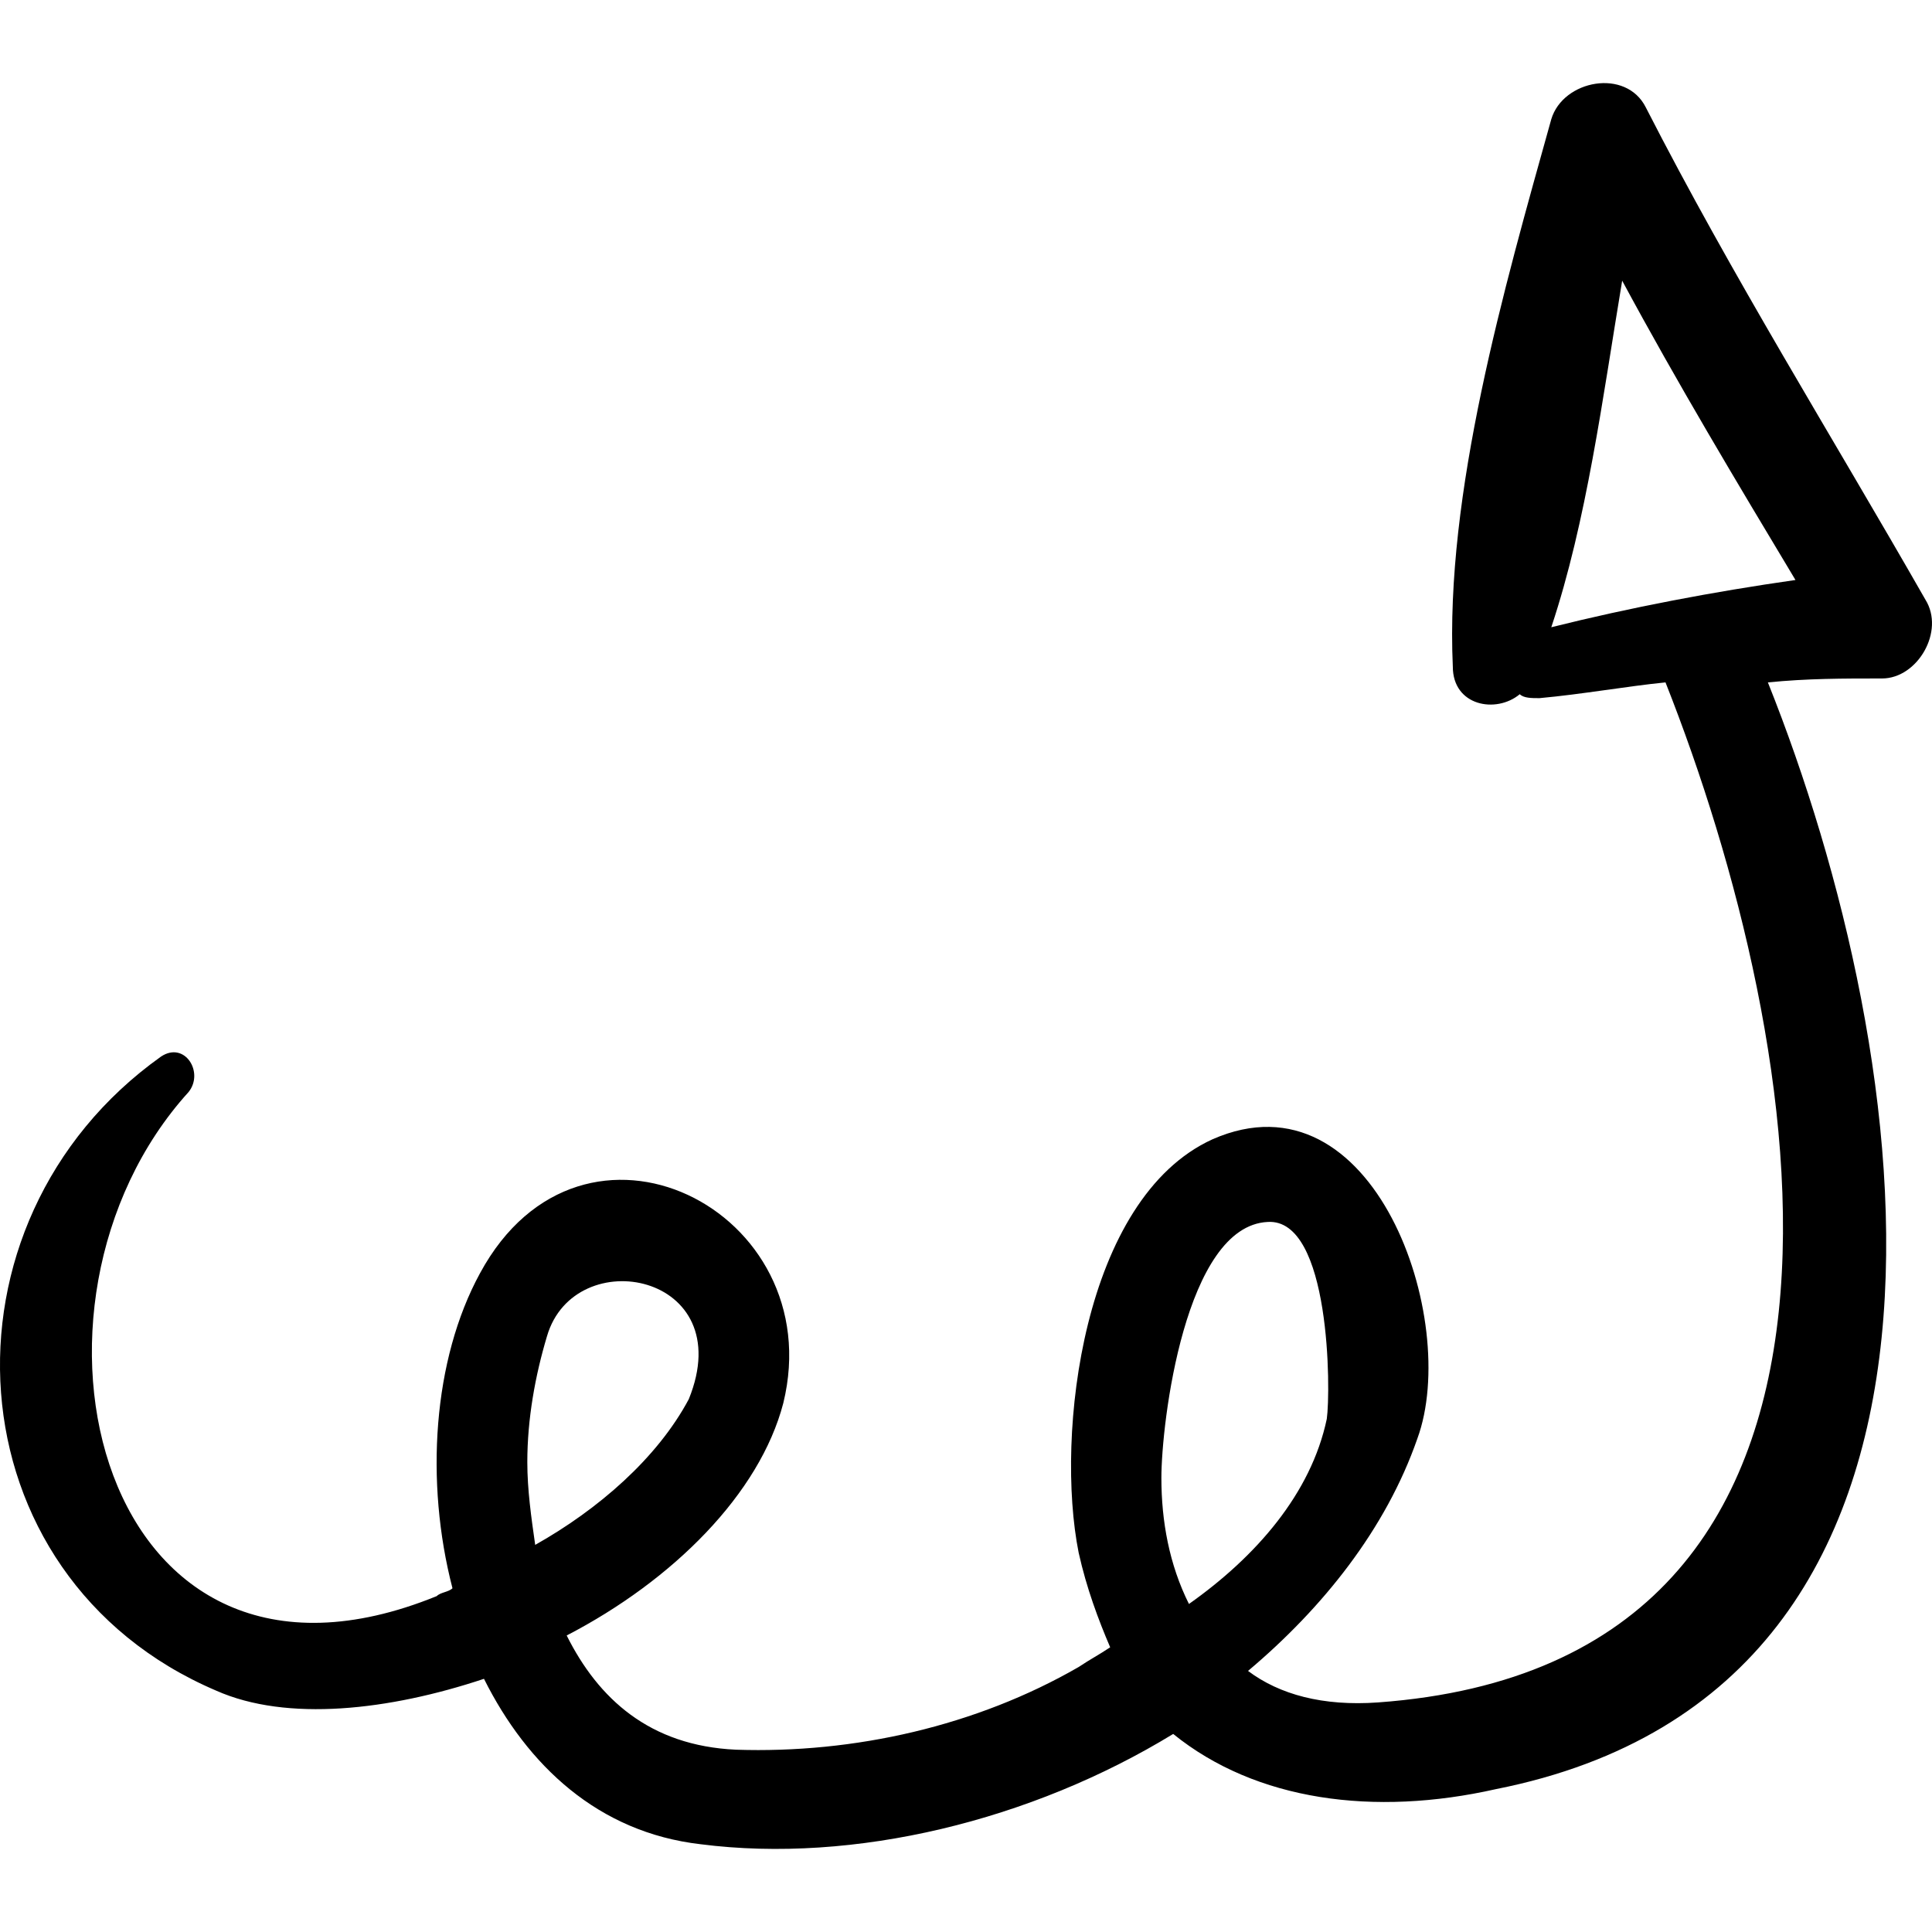
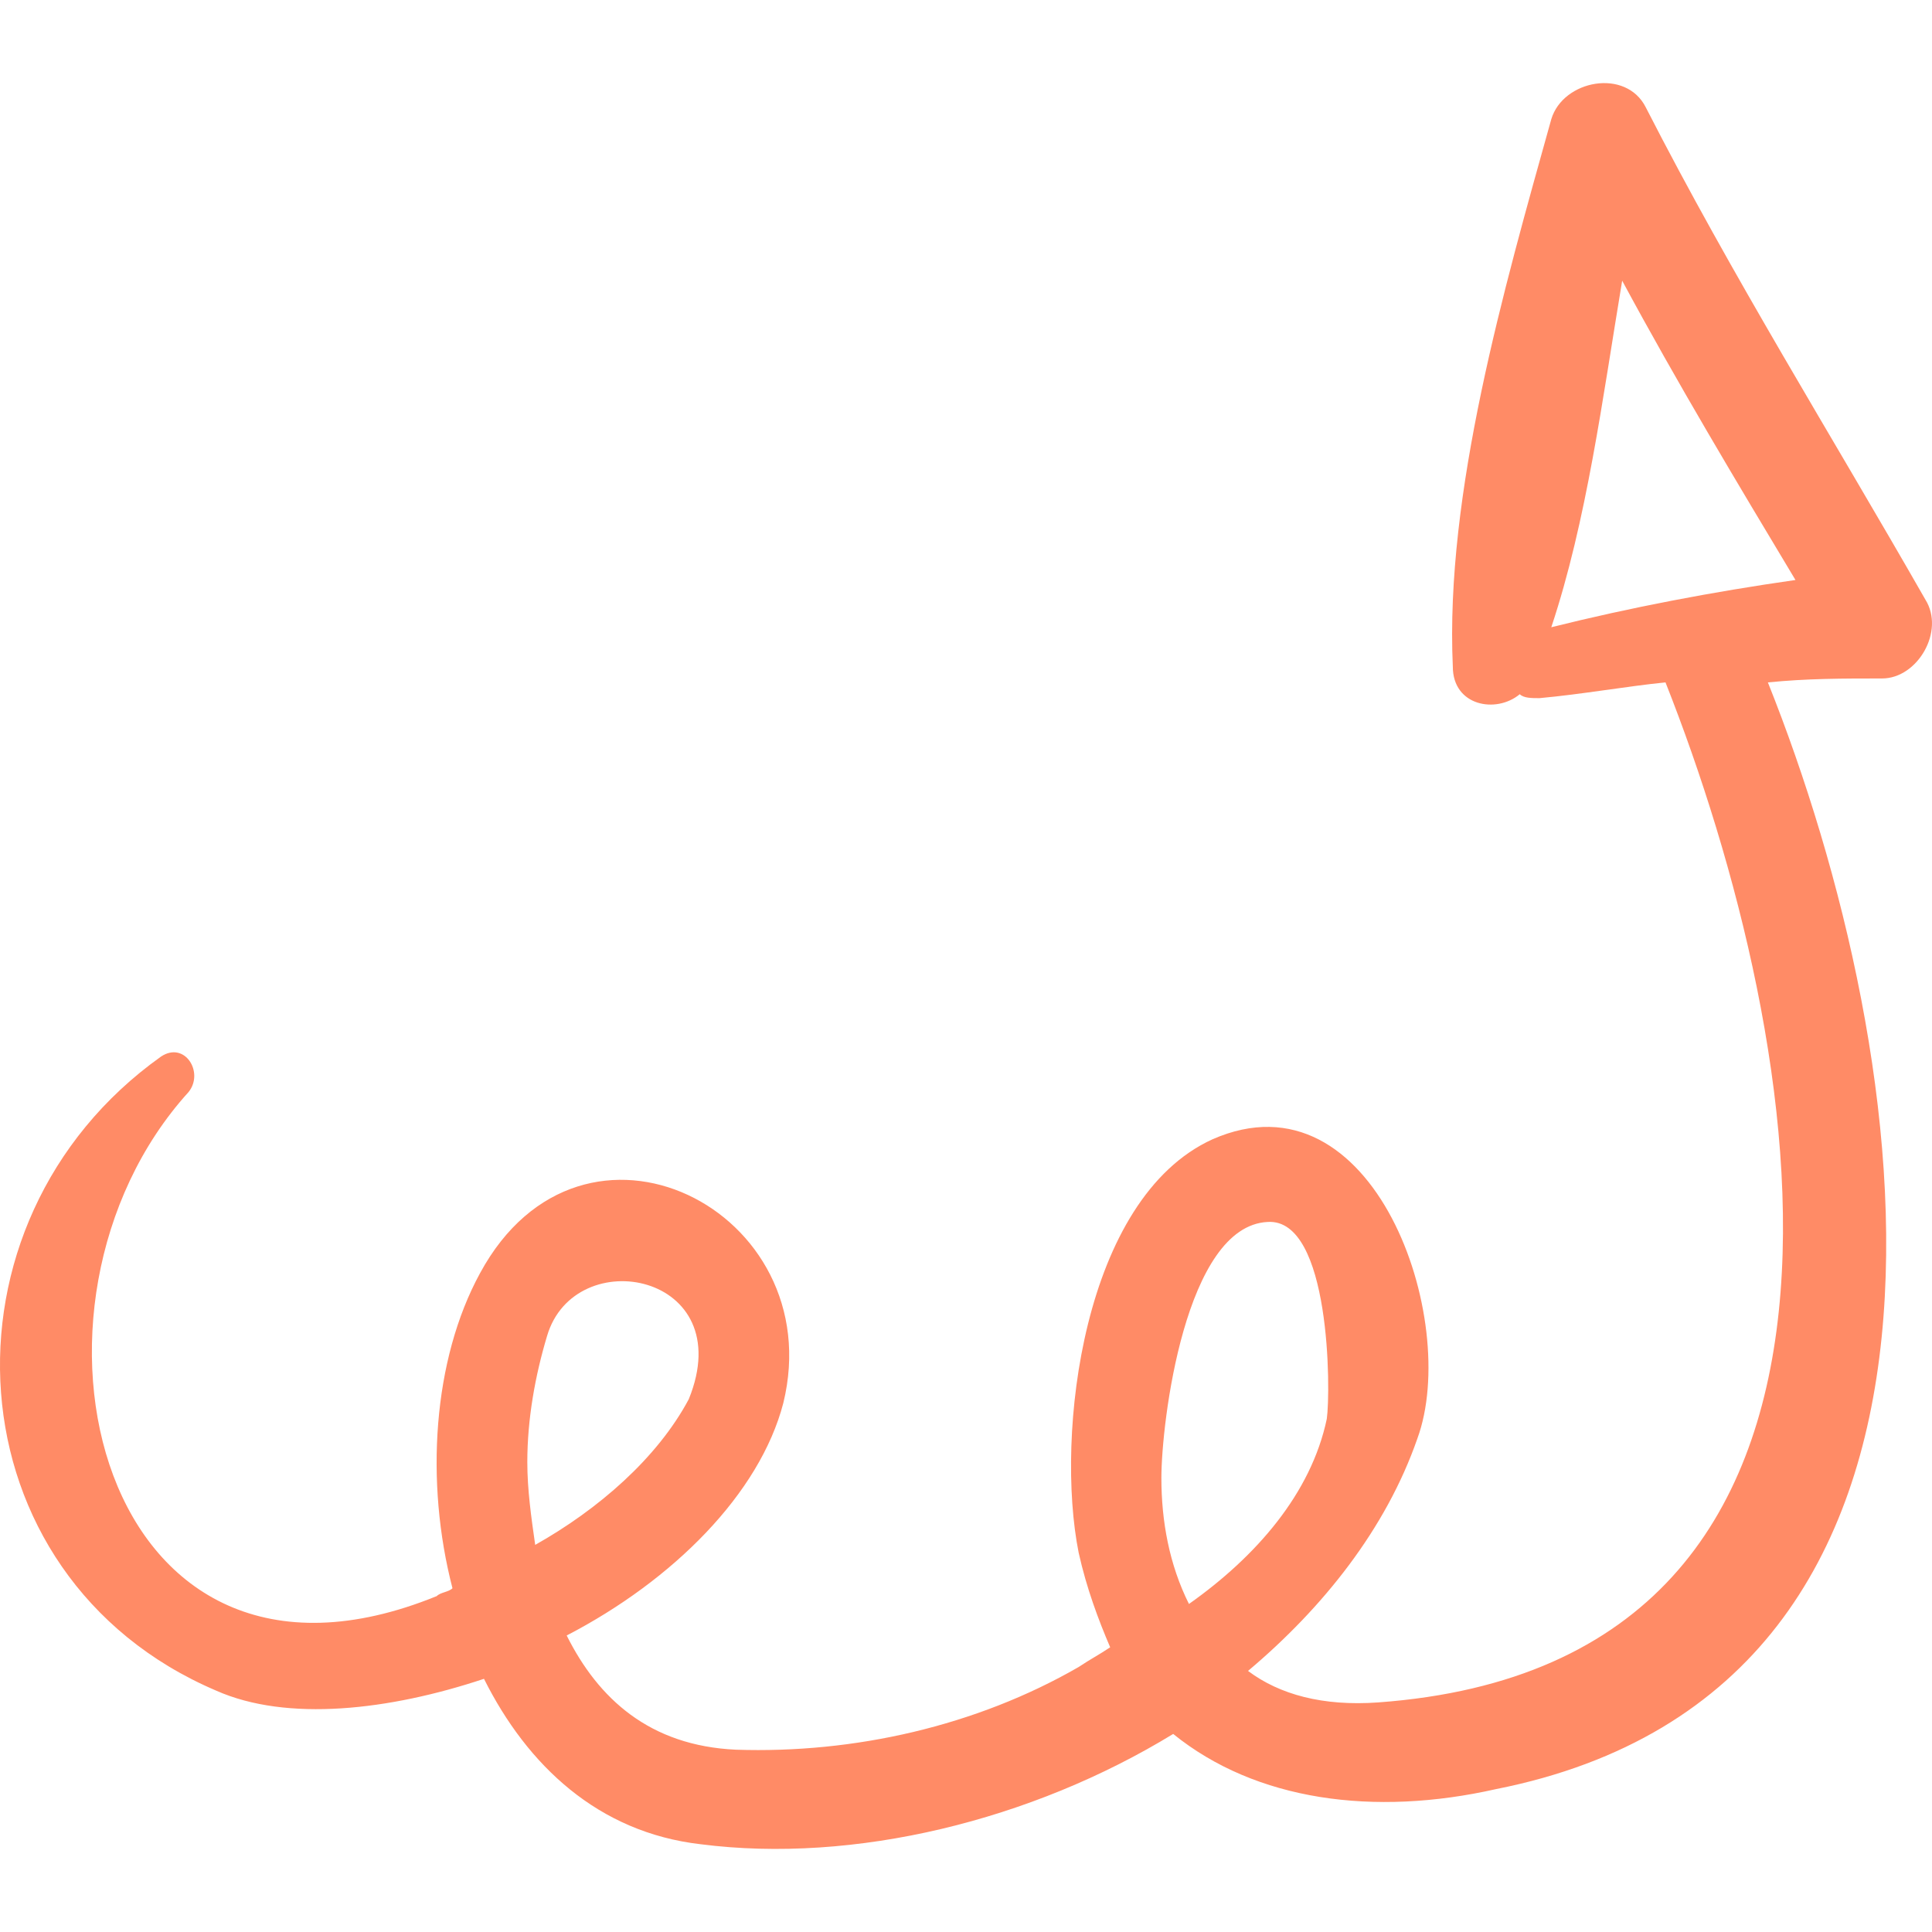
- <svg xmlns="http://www.w3.org/2000/svg" version="1.1" id="Capa_1" x="0px" y="0px" width="300.222px" height="300.221px" viewBox="0 0 300.222 300.221" style="enable-background:new 0 0 300.222 300.221;" xml:space="preserve">
+ <svg xmlns="http://www.w3.org/2000/svg" version="1.1" fill="#ff8b66" id="Capa_1" x="0px" y="0px" width="300.222px" height="300.221px" viewBox="0 0 300.222 300.221" style="enable-background:new 0 0 300.222 300.221;" xml:space="preserve">
  <g>
    <path d="M299.201,93.188c-14.688-25.704-29.988-50.184-43.452-76.5c-3.06-6.12-12.852-4.284-14.688,1.836   c-7.345,26.316-16.524,58.14-15.301,85.068c0,6.12,6.732,7.344,10.404,4.284c0.612,0.612,1.836,0.612,3.061,0.612   c6.731-0.612,13.464-1.836,19.584-2.448c22.031,55.692,39.779,152.388-44.677,158.508c-8.567,0.612-15.3-1.224-20.195-4.896   c11.628-9.792,21.42-22.031,26.315-36.107c6.732-18.36-6.731-57.528-31.824-46.512c-20.195,9.18-24.479,45.899-20.808,64.26   c1.224,5.508,3.06,10.403,4.896,14.688c-1.837,1.225-3.061,1.836-4.896,3.061c-15.912,9.18-34.883,13.464-53.244,12.852   c-13.464-0.612-21.42-7.956-26.316-17.748c16.524-8.567,29.988-22.032,33.66-36.107c7.344-29.988-31.212-49.572-47.124-20.196   c-7.344,13.464-8.568,32.436-4.284,48.96c-0.612,0.612-1.836,0.612-2.448,1.224c-52.632,21.42-68.544-45.288-38.556-78.336   c2.448-3.06-0.612-7.956-4.284-5.508c-36.108,25.704-33.048,80.784,8.568,98.532c11.016,4.896,26.928,3.06,41.616-1.836   c6.732,13.464,17.748,23.868,33.66,25.704c23.868,3.06,51.408-3.673,73.44-17.137c12.852,10.404,31.212,12.853,50.184,8.568   c80.172-15.912,65.484-113.832,42.228-171.972c6.12-0.612,11.629-0.612,17.748-0.612   C297.978,105.427,302.261,98.083,299.201,93.188z M83.166,240.067c-0.612-4.283-1.224-8.567-1.224-12.852   c0-6.732,1.224-13.464,3.06-19.584c4.284-14.688,29.988-9.792,22.032,9.792C102.138,226.603,92.958,234.559,83.166,240.067z    M180.473,229.664c0-8.568,3.673-39.168,16.524-39.78c9.792-0.612,9.792,26.316,9.18,30.6c-2.447,11.629-11.016,21.42-21.42,28.765   C181.697,243.127,180.473,236.395,180.473,229.664z M252.077,43.615c8.568,15.912,17.748,31.212,26.928,46.512   c-12.852,1.836-25.704,4.284-37.943,7.344C246.569,80.947,249.018,61.975,252.077,43.615z" />
  </g>
  <g>
</g>
  <g>
</g>
  <g>
</g>
  <g>
</g>
  <g>
</g>
  <g>
</g>
  <g>
</g>
  <g>
</g>
  <g>
</g>
  <g>
</g>
  <g>
</g>
  <g>
</g>
  <g>
</g>
  <g>
</g>
  <g>
</g>
</svg>
